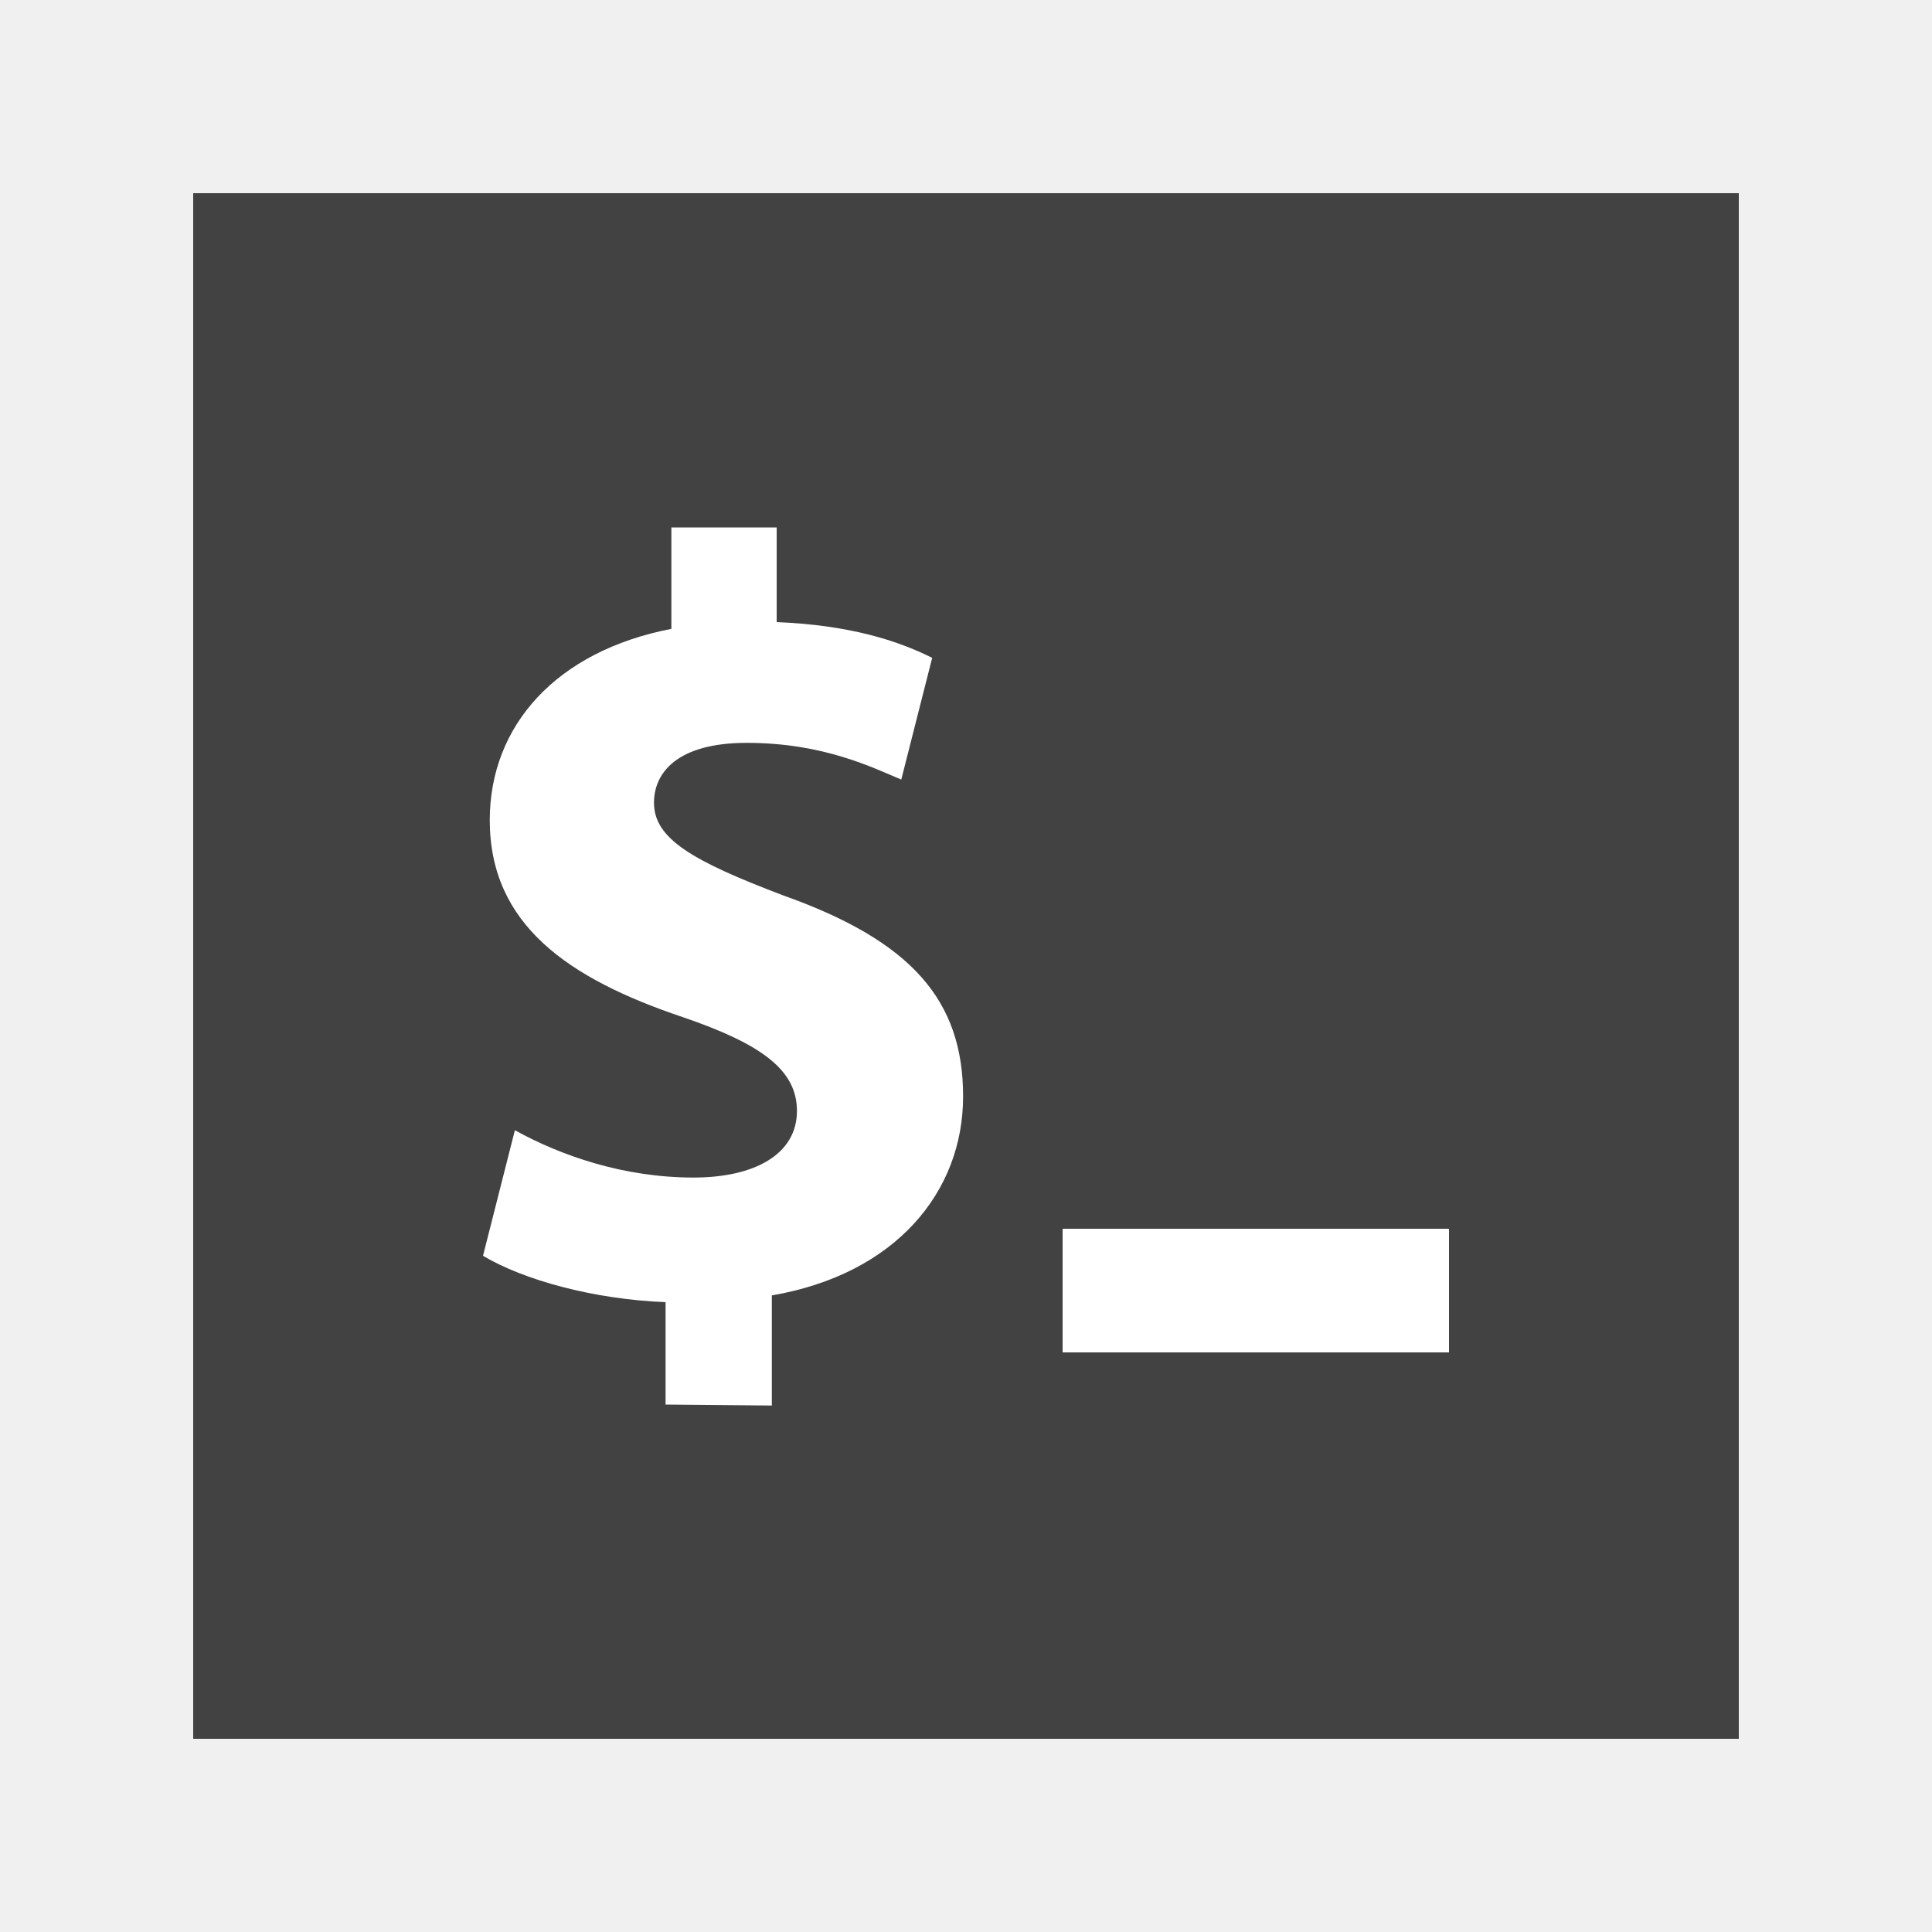
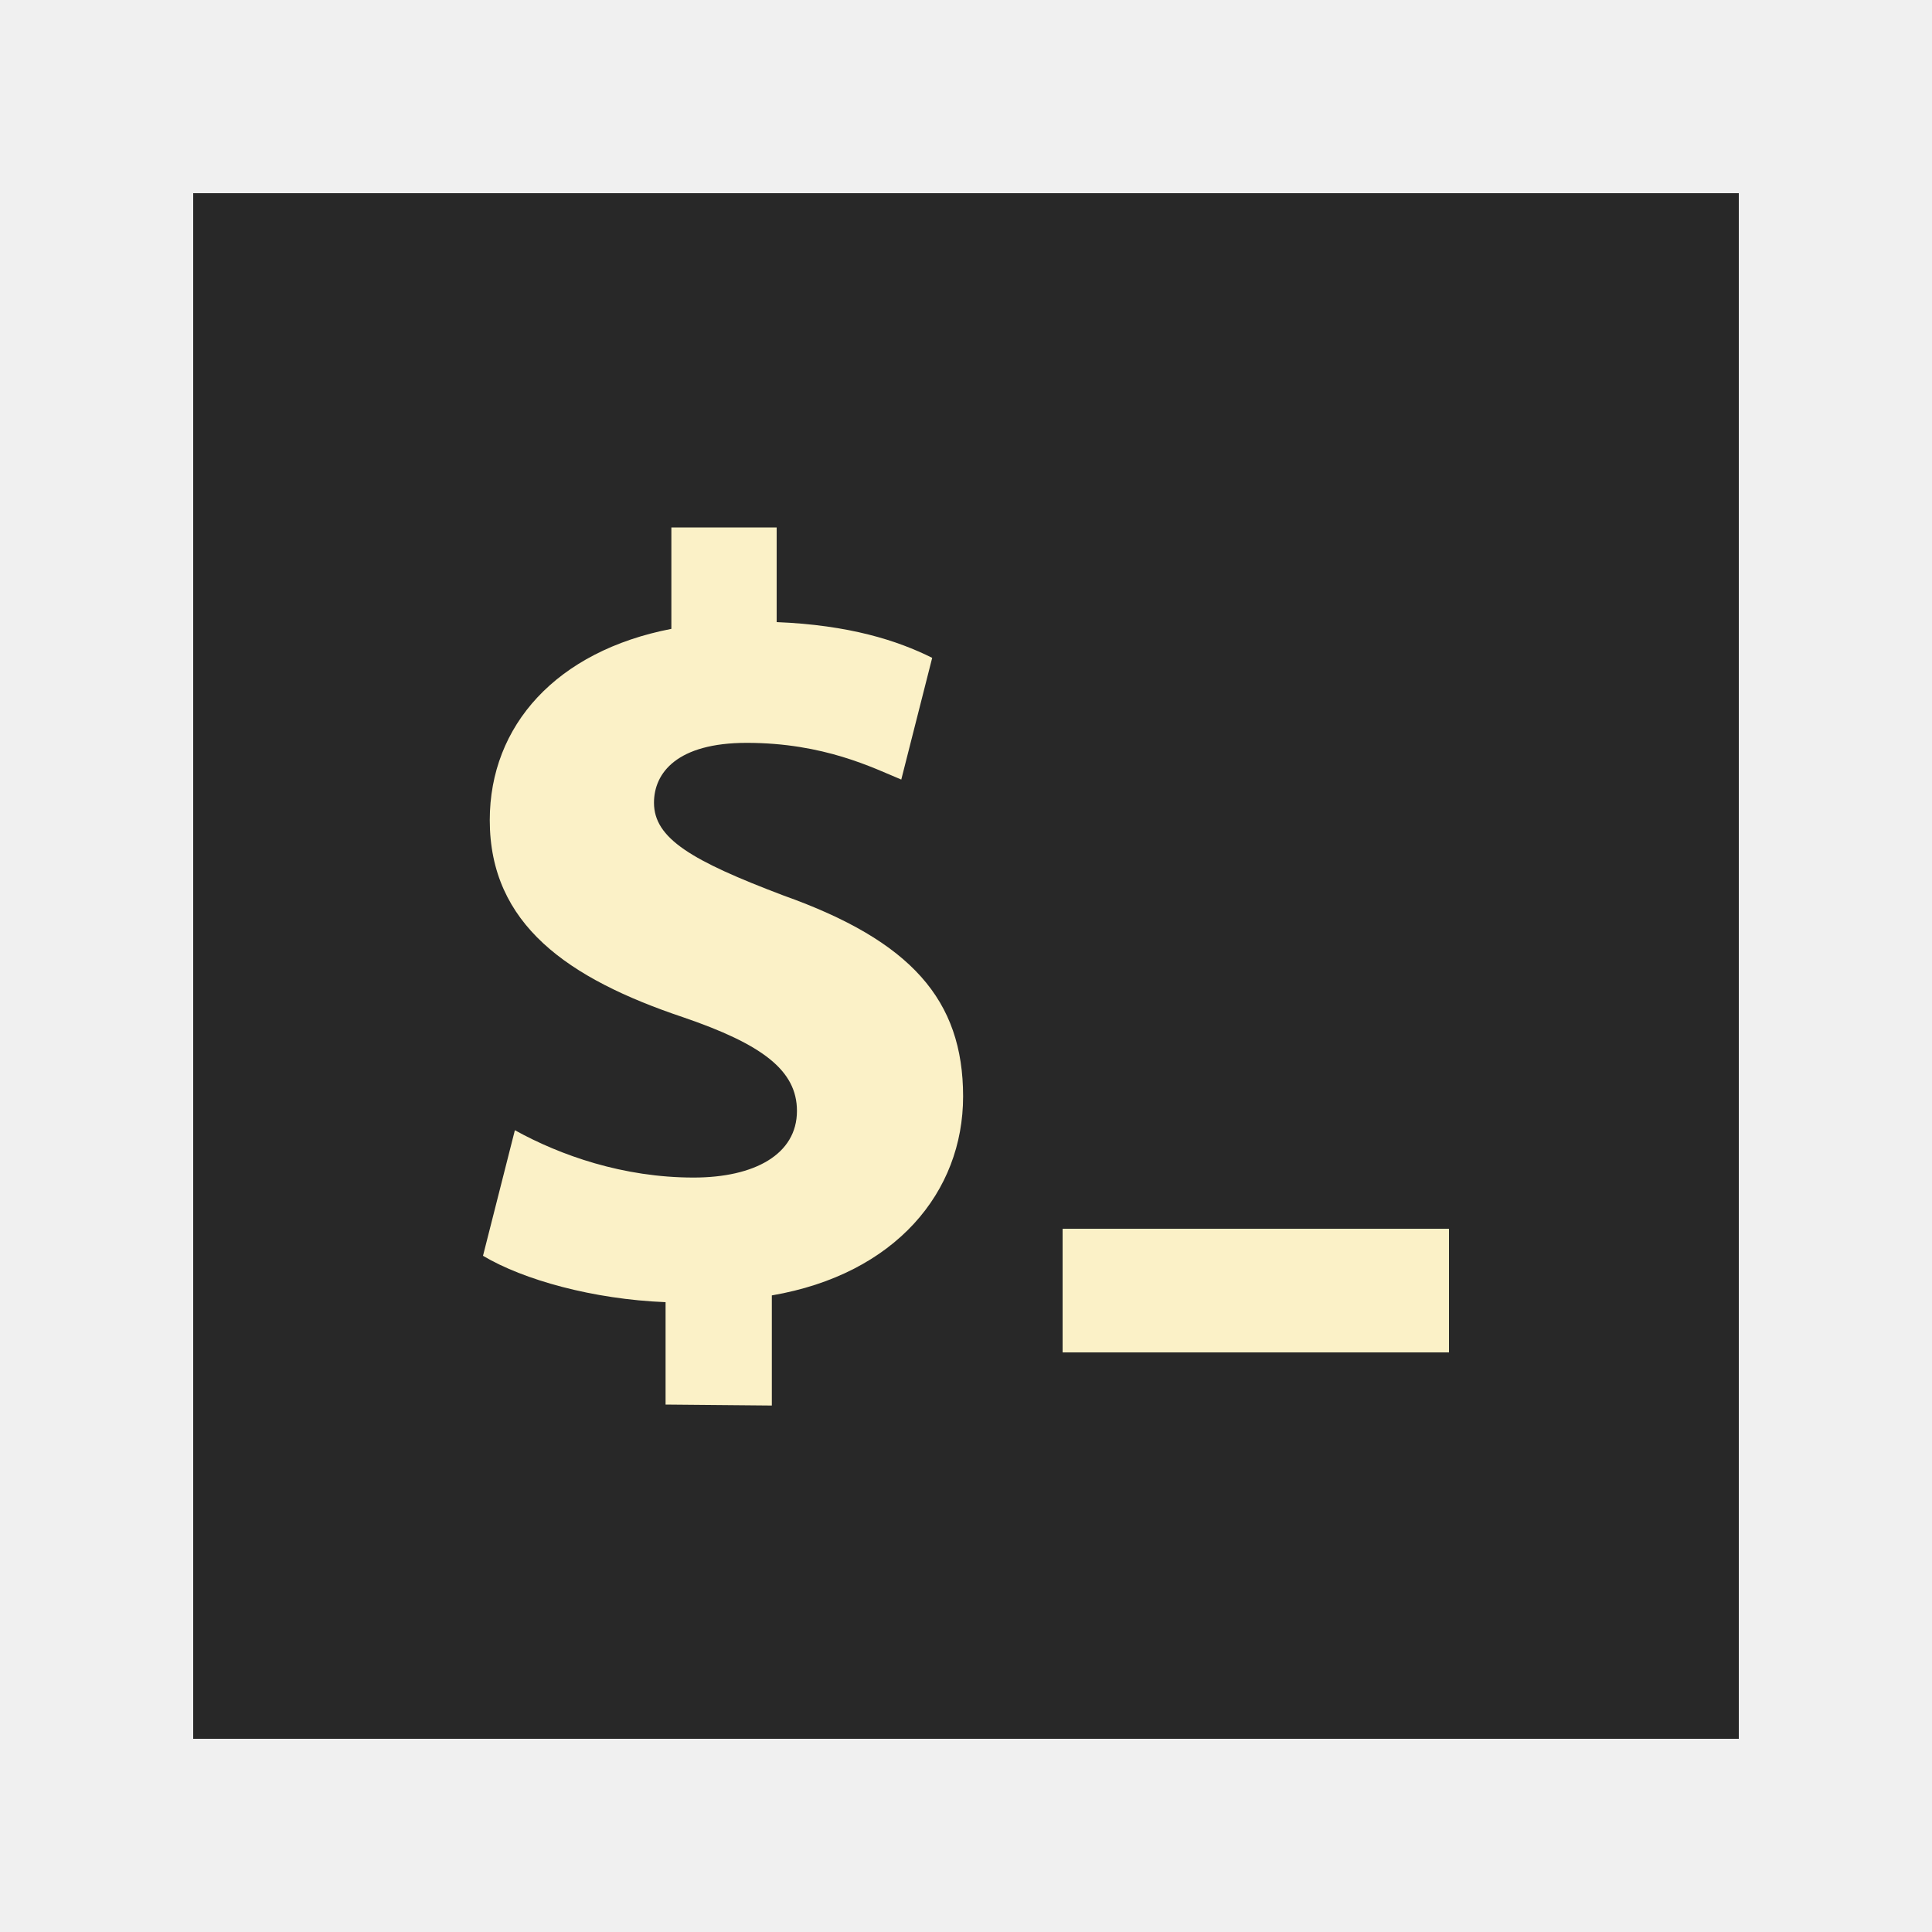
<svg xmlns="http://www.w3.org/2000/svg" version="1.1" id="Layer_1" x="0px" y="0px" viewBox="0 0 200 200" style="enable-background:new 0 0 200 200;" xml:space="preserve">
  <style type="text/css">
- 	.st0{fill:#424242;}
- 	.st1{fill:#FFFFFF;}
+ 	.st0{fill:#282828;}
+ 	.st1{fill:#fbf1c7;}
	.st2{display:none;}
	.st3{display:inline;fill:none;stroke:#9E9E9E;stroke-width:0.25;stroke-miterlimit:10;}
</style>
  <g id="Layer_1_1_">
    <rect x="20" y="20" class="st0" width="160" height="160" />
  </g>
  <rect x="110" y="127.2" class="st1" width="40" height="12.8" />
  <g>
    <path class="st1" d="M68.9,145.4v-10.6c-7.5-0.3-14.7-2.3-18.9-4.8l3.3-13c4.7,2.6,11.2,4.9,18.5,4.9c6.3,0,10.7-2.4,10.7-6.9   c0-4.2-3.6-6.9-11.8-9.7c-11.9-4-20-9.6-20-20.4c0-9.8,6.9-17.5,18.8-19.8V54.6h10.9v9.8c7.5,0.3,12.5,1.9,16.1,3.7l-3.2,12.6   c-2.9-1.2-8-3.8-16-3.8c-7.2,0-9.6,3.1-9.6,6.2c0,3.7,3.9,6,13.4,9.6c13.2,4.7,18.6,10.8,18.6,20.8c0,9.9-7,18.4-19.8,20.6v11.4   L68.9,145.4L68.9,145.4z" />
  </g>
  <g class="st2">
    <line class="st3" x1="100" y1="0" x2="100" y2="200" />
    <path class="st3" d="M195.9,100" />
    <path class="st3" d="M4,100" />
    <line class="st3" x1="0" y1="200" x2="200" y2="0" />
    <line class="st3" x1="100" y1="0" x2="200" y2="100" />
    <line class="st3" x1="0" y1="100" x2="100" y2="199.9" />
    <line class="st3" x1="200" y1="100" x2="100" y2="200" />
    <line class="st3" x1="100" y1="0.1" x2="0" y2="100" />
    <line class="st3" x1="130" y1="0" x2="130" y2="200" />
    <line class="st3" x1="70" y1="0" x2="70" y2="200" />
    <line class="st3" x1="30" y1="0" x2="30" y2="200" />
    <line class="st3" x1="170" y1="0" x2="170" y2="200" />
    <line class="st3" x1="200" y1="100" x2="0" y2="100" />
    <line class="st3" x1="200" y1="130" x2="0" y2="130" />
    <line class="st3" x1="200" y1="70" x2="0" y2="70" />
    <line class="st3" x1="200" y1="30" x2="0" y2="30" />
    <line class="st3" x1="200" y1="170" x2="0" y2="170" />
    <line class="st3" x1="20" y1="0.1" x2="20" y2="200.1" />
    <line class="st3" x1="180" y1="0" x2="180" y2="200" />
    <line class="st3" x1="0" y1="180" x2="200" y2="180" />
    <line class="st3" x1="0" y1="20" x2="200" y2="20" />
    <line class="st3" x1="160" y1="0" x2="160" y2="200" />
    <line class="st3" x1="100" y1="15" x2="185" y2="100" />
    <line class="st3" x1="15" y1="100" x2="100" y2="185" />
    <line class="st3" x1="185" y1="100" x2="100" y2="185" />
    <line class="st3" x1="100" y1="15" x2="15" y2="100" />
    <line class="st3" x1="0" y1="0" x2="200" y2="200" />
    <line class="st3" x1="60" y1="0" x2="60" y2="200" />
    <line class="st3" x1="140" y1="0" x2="140" y2="200" />
    <line class="st3" x1="0" y1="140" x2="200" y2="140" />
    <line class="st3" x1="0" y1="60" x2="200" y2="60" />
    <line class="st3" x1="190" y1="200" x2="0" y2="10" />
    <line class="st3" x1="10" y1="0" x2="200" y2="190" />
    <path class="st3" d="M200,200" />
    <path class="st3" d="M0,0" />
    <line class="st3" x1="190" y1="200" x2="0" y2="10" />
    <line class="st3" x1="10" y1="0" x2="200" y2="190" />
    <line class="st3" x1="0" y1="190" x2="190" y2="0" />
    <line class="st3" x1="200" y1="10" x2="10" y2="200" />
    <line class="st3" x1="40" y1="0" x2="40" y2="200" />
    <line class="st3" x1="200" y1="160" x2="0" y2="160" />
    <line class="st3" x1="200" y1="40" x2="0" y2="40" />
    <rect x="71.7" y="71.7" transform="matrix(0.7071 -0.7071 0.7071 0.7071 -41.4167 100.0406)" class="st3" width="56.7" height="56.7" />
    <line class="st3" x1="0" y1="150" x2="200" y2="150" />
    <line class="st3" x1="150" y1="200" x2="150" y2="0" />
    <line class="st3" x1="50" y1="200" x2="50" y2="0" />
    <line class="st3" x1="200" y1="50" x2="0" y2="50" />
    <line class="st3" x1="110" y1="0" x2="110" y2="200" />
    <line class="st3" x1="120" y1="0" x2="120" y2="200" />
    <line class="st3" x1="80" y1="200" x2="80" y2="0" />
    <line class="st3" x1="90" y1="200" x2="90" y2="0" />
    <line class="st3" x1="0" y1="70" x2="200" y2="70" />
    <line class="st3" x1="0" y1="130" x2="200" y2="130" />
    <line class="st3" x1="0" y1="90" x2="200" y2="90" />
    <line class="st3" x1="0" y1="80" x2="200" y2="80" />
    <line class="st3" x1="200" y1="120" x2="0" y2="120" />
    <line class="st3" x1="200" y1="110" x2="0" y2="110" />
    <line class="st3" x1="10" y1="0.1" x2="10" y2="200.1" />
    <line class="st3" x1="190" y1="0.1" x2="190" y2="200.1" />
    <line class="st3" x1="0" y1="10" x2="200" y2="10" />
    <line class="st3" x1="0" y1="190" x2="200" y2="190" />
  </g>
</svg>
